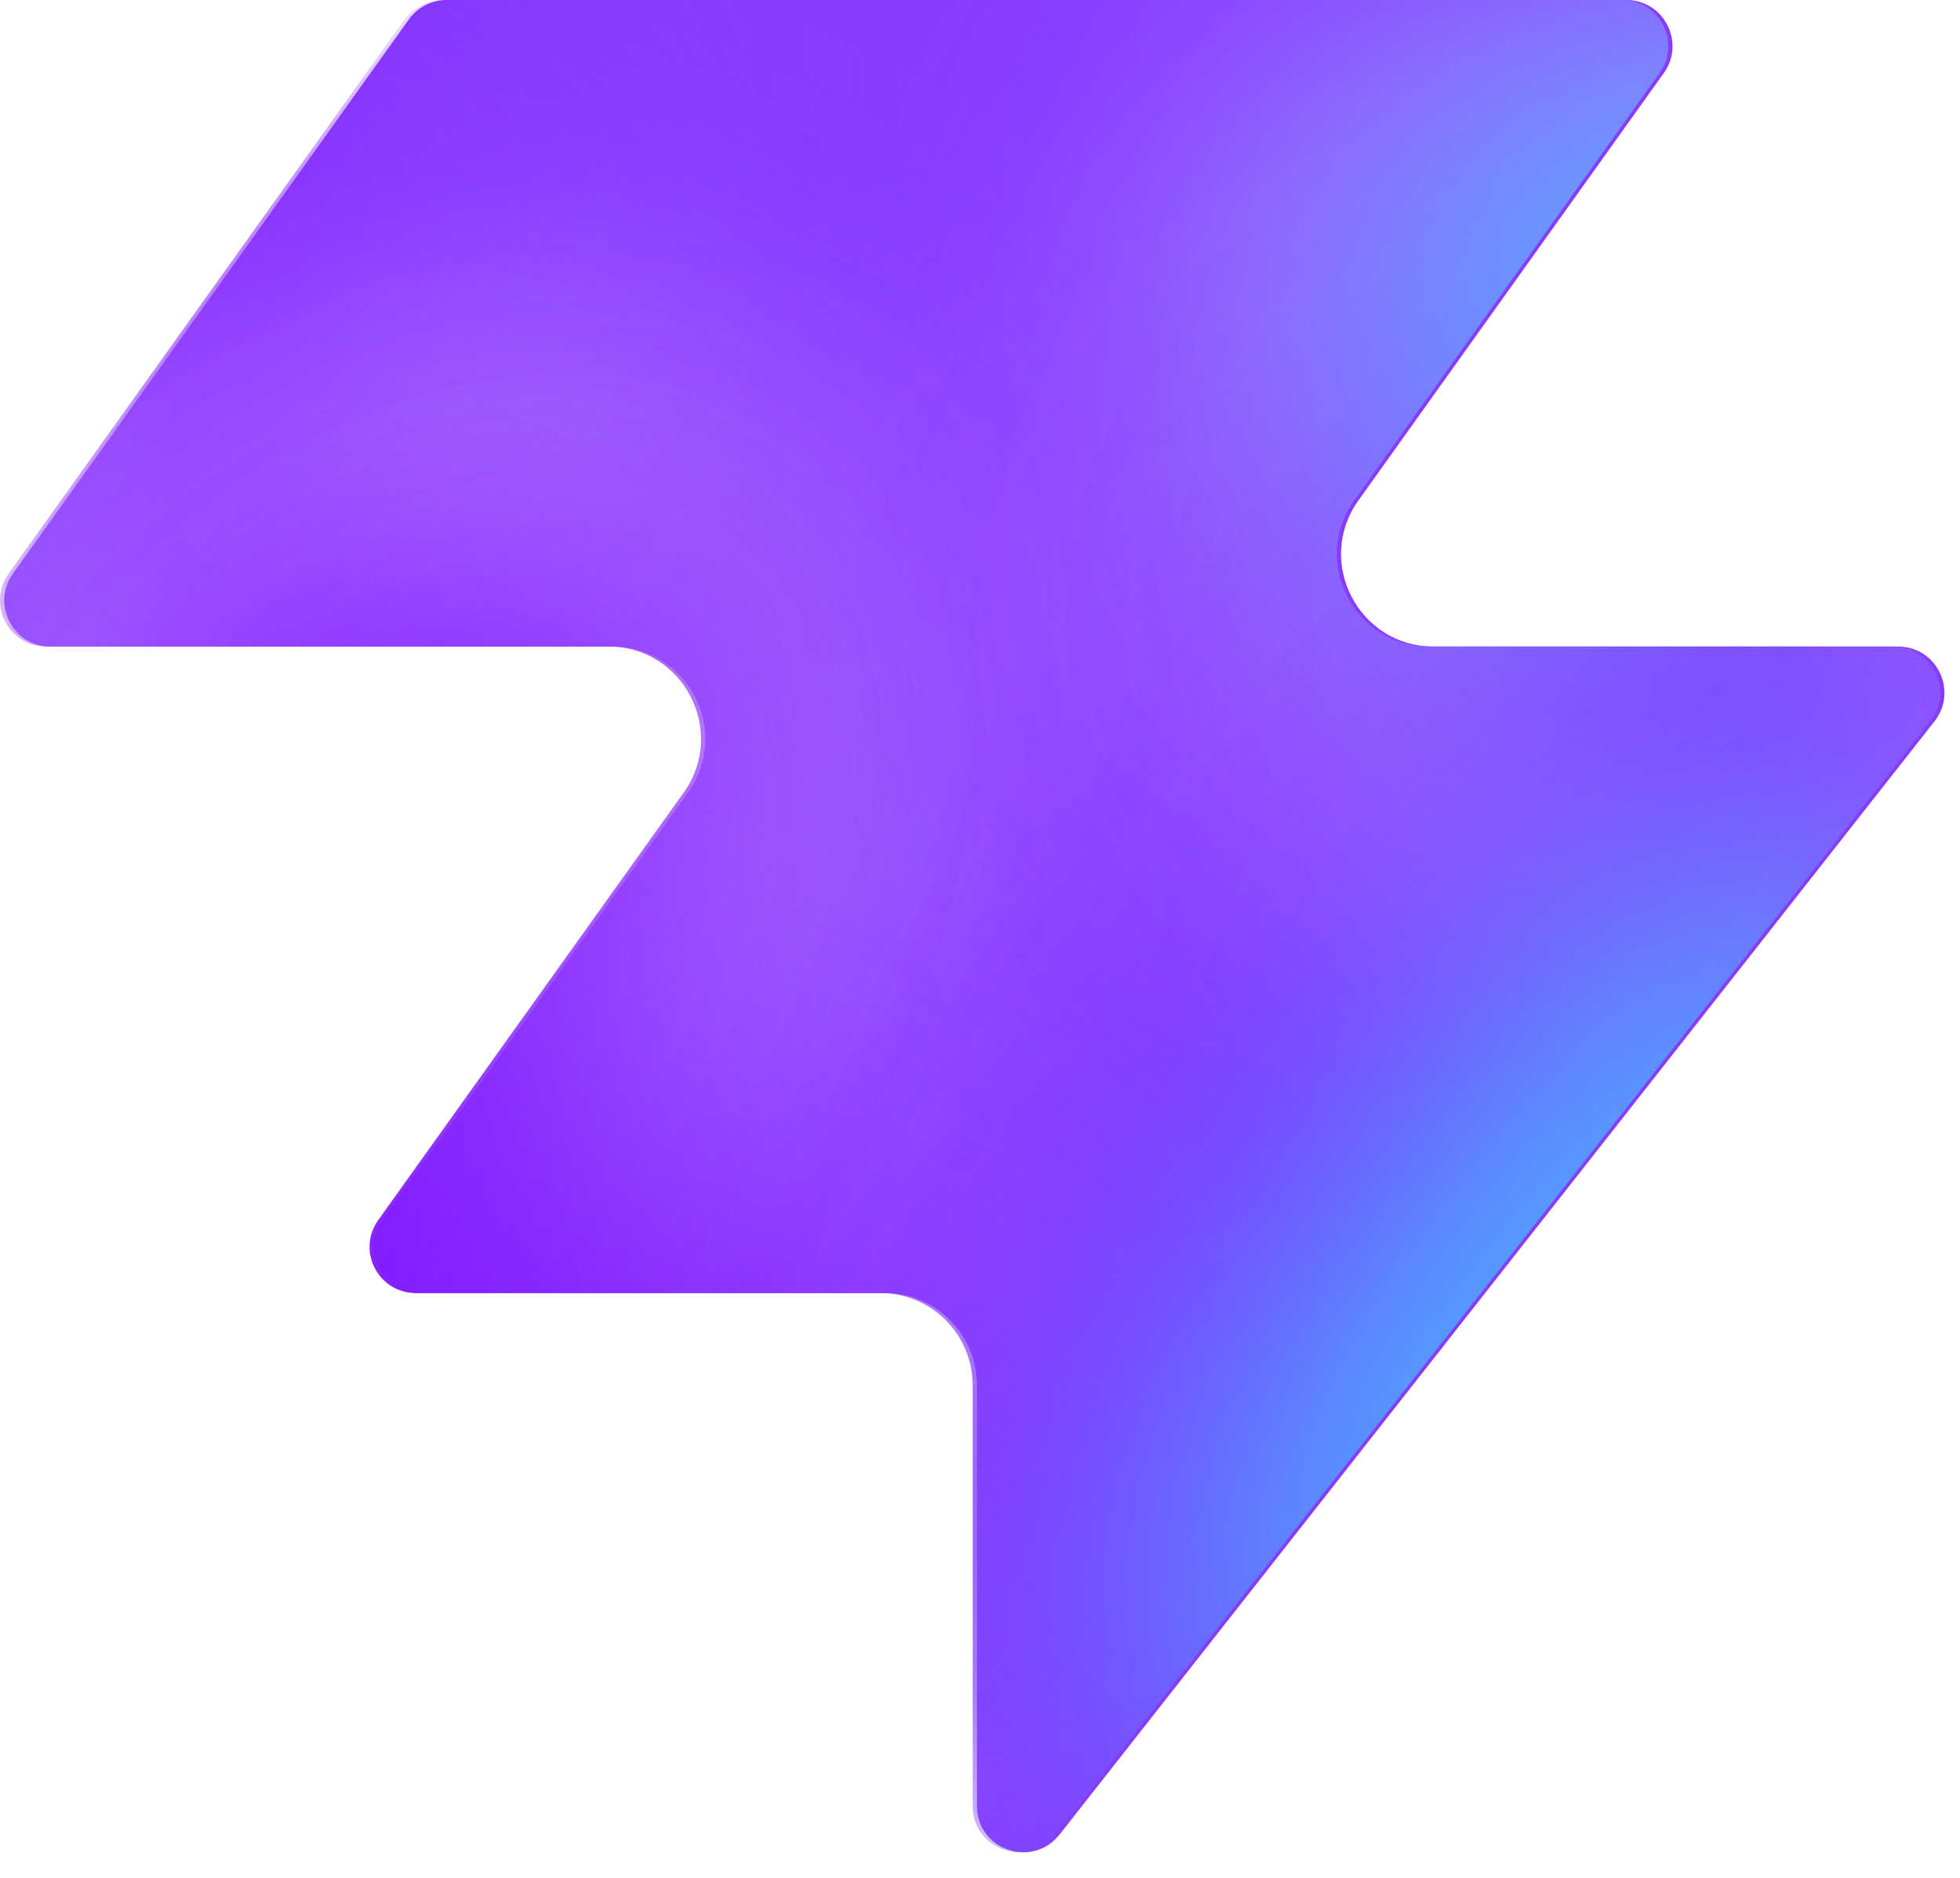
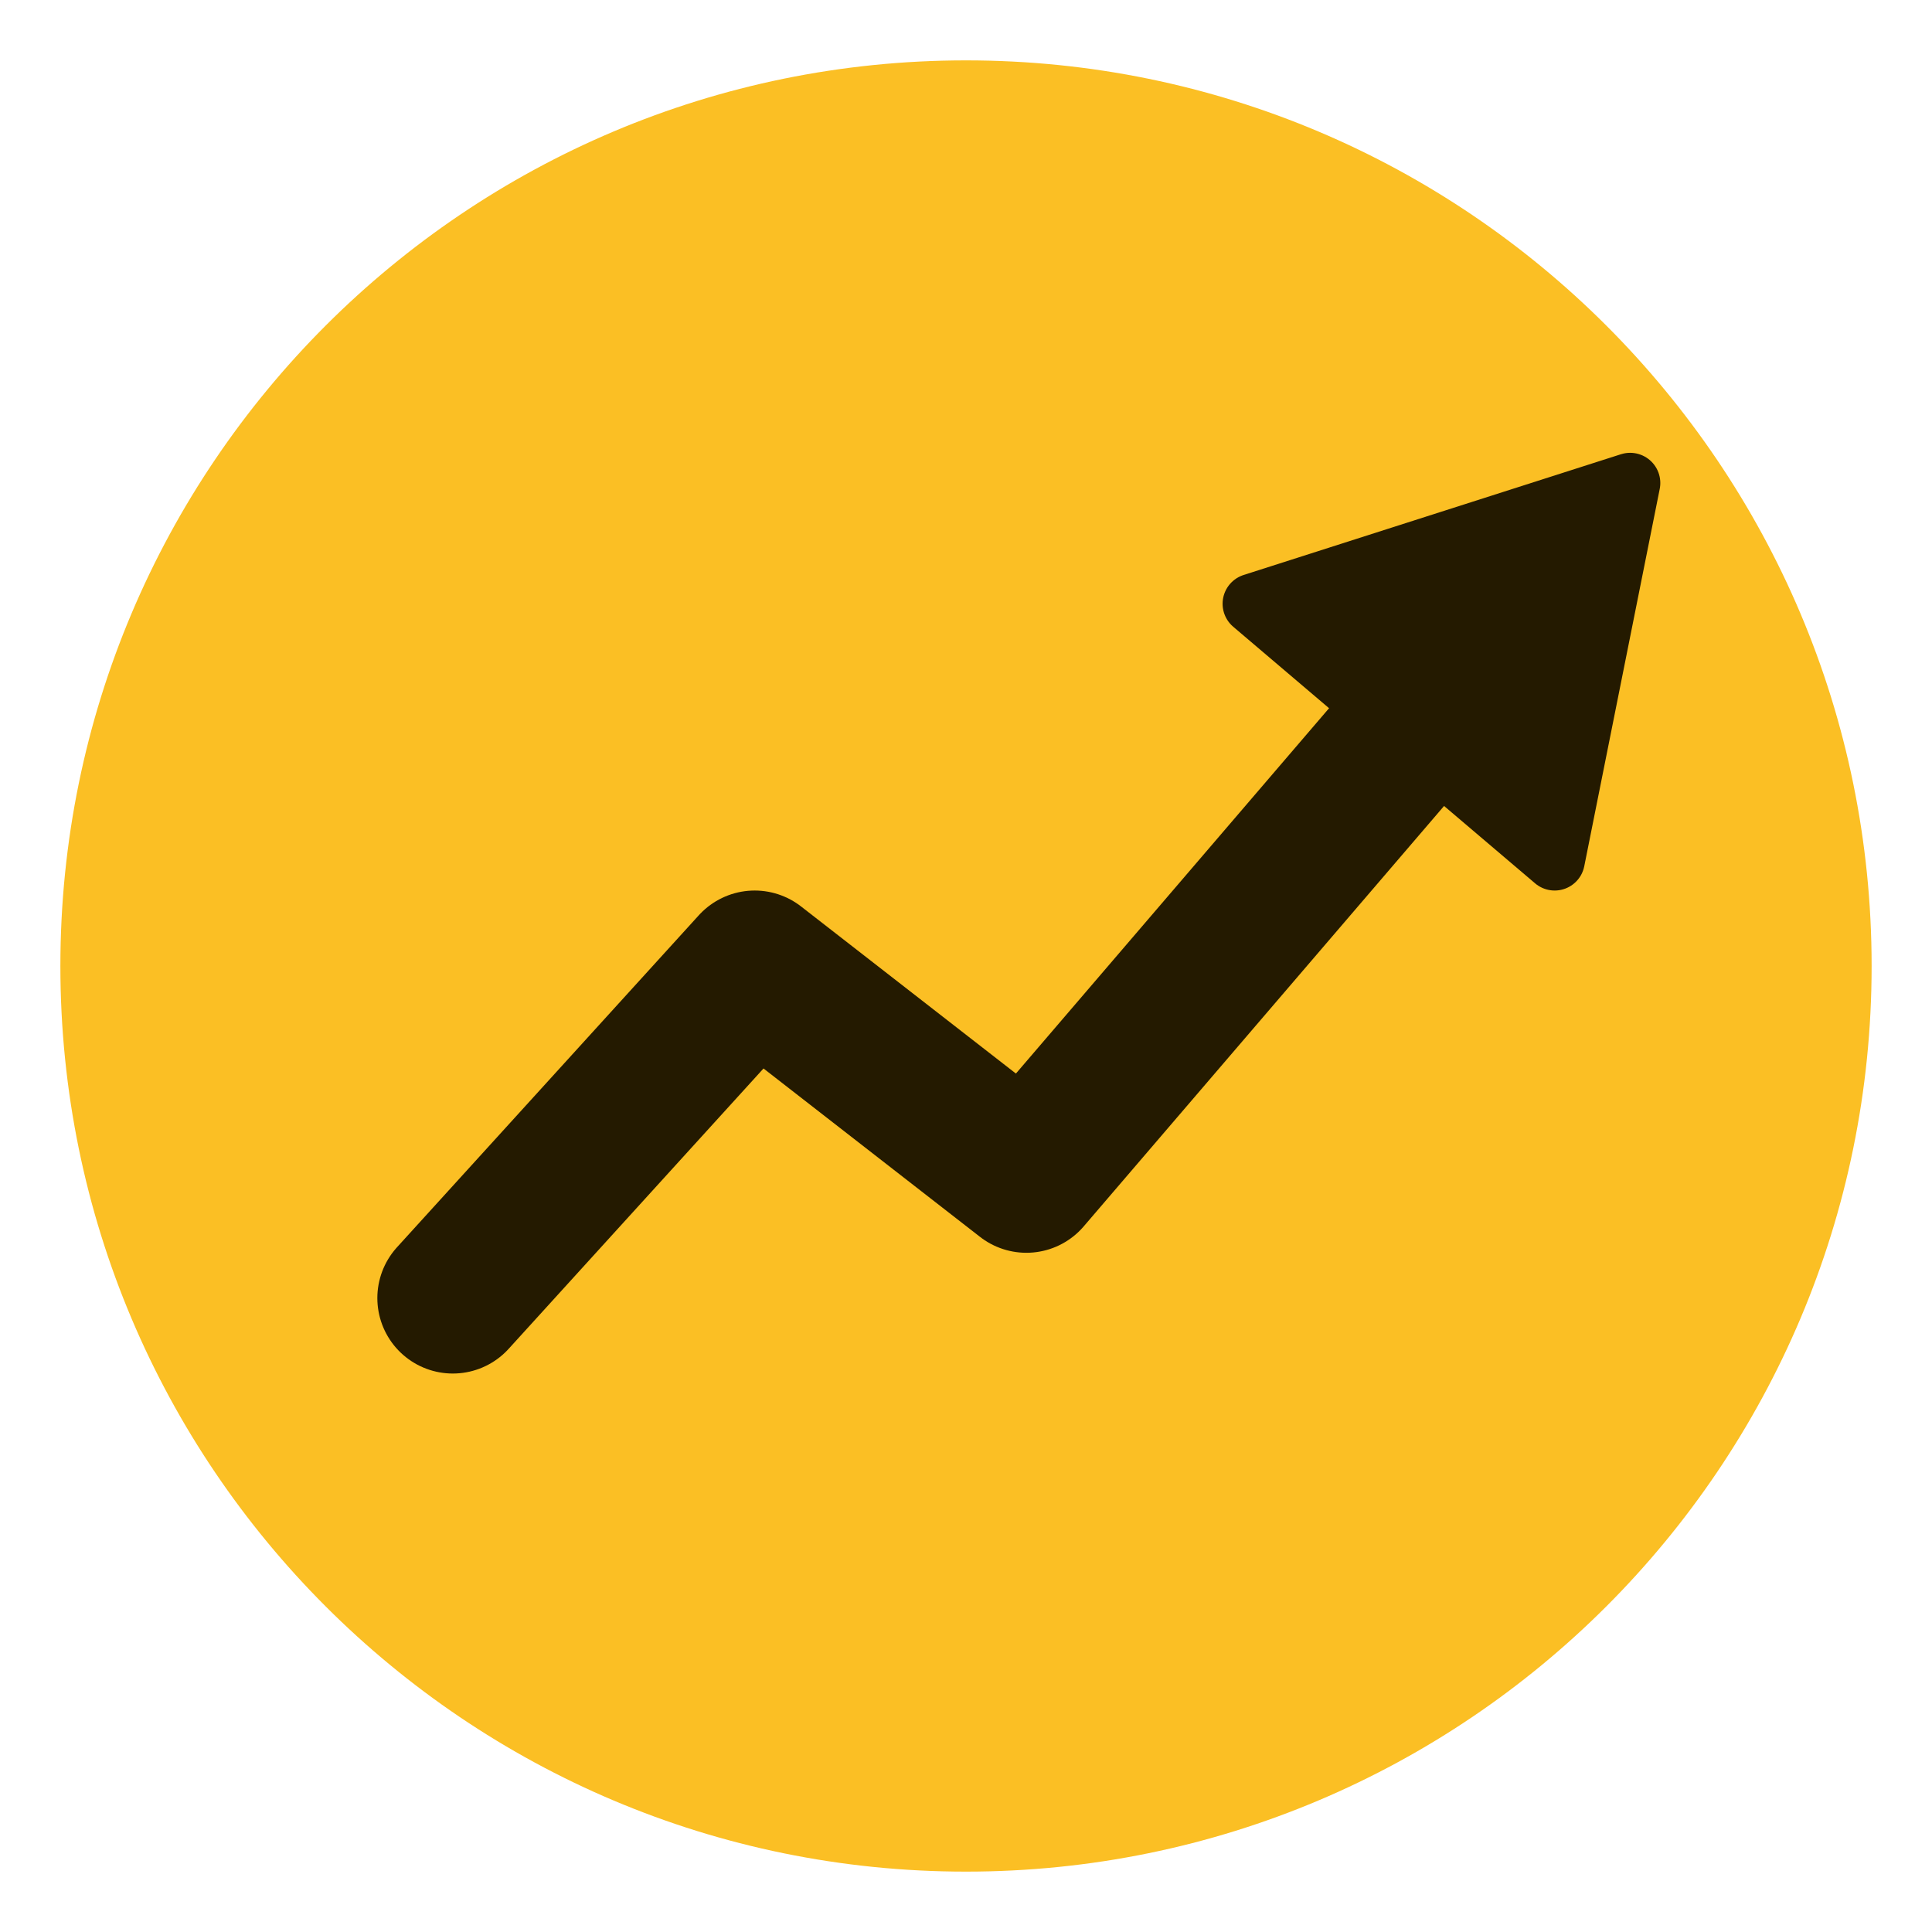
- <svg xmlns="http://www.w3.org/2000/svg" width="48" height="46" fill="none" viewBox="0 0 48 46">
-   <path fill="#863bff" d="M25.946 44.938c-.664.845-2.021.375-2.021-.698V33.937a2.26 2.26 0 0 0-2.262-2.262H10.287c-.92 0-1.456-1.04-.92-1.788l7.48-10.471c1.07-1.497 0-3.578-1.842-3.578H1.237c-.92 0-1.456-1.04-.92-1.788L10.013.474c.214-.297.556-.474.92-.474h28.894c.92 0 1.456 1.04.92 1.788l-7.48 10.471c-1.07 1.498 0 3.579 1.842 3.579h11.377c.943 0 1.473 1.088.89 1.83L25.947 44.94z" style="fill:#863bff;fill:color(display-p3 .525 .23 1);fill-opacity:1" />
-   <mask id="a" width="48" height="46" x="0" y="0" maskUnits="userSpaceOnUse" style="mask-type:alpha">
-     <path fill="#000" d="M25.842 44.938c-.664.844-2.021.375-2.021-.698V33.937a2.26 2.26 0 0 0-2.262-2.262H10.183c-.92 0-1.456-1.04-.92-1.788l7.48-10.471c1.07-1.498 0-3.579-1.842-3.579H1.133c-.92 0-1.456-1.04-.92-1.787L9.91.473c.214-.297.556-.474.92-.474h28.894c.92 0 1.456 1.04.92 1.788l-7.48 10.471c-1.07 1.498 0 3.578 1.842 3.578h11.377c.943 0 1.473 1.088.89 1.832L25.843 44.94z" style="fill:#000;fill-opacity:1" />
-   </mask>
-   <g mask="url(#a)">
-     <g filter="url(#b)">
-       <ellipse cx="5.508" cy="14.704" fill="#ede6ff" rx="5.508" ry="14.704" style="fill:#ede6ff;fill:color(display-p3 .927 .903 1);fill-opacity:1" transform="matrix(.00324 1 1 -.00324 -4.47 31.516)" />
-     </g>
-     <g filter="url(#c)">
-       <ellipse cx="10.399" cy="29.851" fill="#ede6ff" rx="10.399" ry="29.851" style="fill:#ede6ff;fill:color(display-p3 .927 .903 1);fill-opacity:1" transform="matrix(.00324 1 1 -.00324 -39.328 7.883)" />
-     </g>
-     <g filter="url(#d)">
-       <ellipse cx="5.508" cy="30.487" fill="#7e14ff" rx="5.508" ry="30.487" style="fill:#7e14ff;fill:color(display-p3 .492 .077 1);fill-opacity:1" transform="rotate(89.814 -25.913 -14.639)scale(1 -1)" />
-     </g>
-     <g filter="url(#e)">
-       <ellipse cx="5.508" cy="30.599" fill="#7e14ff" rx="5.508" ry="30.599" style="fill:#7e14ff;fill:color(display-p3 .492 .077 1);fill-opacity:1" transform="rotate(89.814 -32.644 -3.334)scale(1 -1)" />
-     </g>
-     <g filter="url(#f)">
-       <ellipse cx="5.508" cy="30.599" fill="#7e14ff" rx="5.508" ry="30.599" style="fill:#7e14ff;fill:color(display-p3 .492 .077 1);fill-opacity:1" transform="matrix(.00324 1 1 -.00324 -34.34 30.47)" />
-     </g>
-     <g filter="url(#g)">
-       <ellipse cx="14.072" cy="22.078" fill="#ede6ff" rx="14.072" ry="22.078" style="fill:#ede6ff;fill:color(display-p3 .927 .903 1);fill-opacity:1" transform="rotate(93.35 24.506 48.493)scale(-1 1)" />
-     </g>
-     <g filter="url(#h)">
-       <ellipse cx="3.47" cy="21.501" fill="#7e14ff" rx="3.47" ry="21.501" style="fill:#7e14ff;fill:color(display-p3 .492 .077 1);fill-opacity:1" transform="rotate(89.009 28.708 47.59)scale(-1 1)" />
-     </g>
-     <g filter="url(#i)">
-       <ellipse cx="3.47" cy="21.501" fill="#7e14ff" rx="3.47" ry="21.501" style="fill:#7e14ff;fill:color(display-p3 .492 .077 1);fill-opacity:1" transform="rotate(89.009 28.708 47.59)scale(-1 1)" />
-     </g>
-     <g filter="url(#j)">
-       <ellipse cx=".387" cy="8.972" fill="#7e14ff" rx="4.407" ry="29.108" style="fill:#7e14ff;fill:color(display-p3 .492 .077 1);fill-opacity:1" transform="rotate(39.51 .387 8.972)" />
-     </g>
-     <g filter="url(#k)">
-       <ellipse cx="47.523" cy="-6.092" fill="#7e14ff" rx="4.407" ry="29.108" style="fill:#7e14ff;fill:color(display-p3 .492 .077 1);fill-opacity:1" transform="rotate(37.892 47.523 -6.092)" />
-     </g>
-     <g filter="url(#l)">
-       <ellipse cx="41.412" cy="6.333" fill="#47bfff" rx="5.971" ry="9.665" style="fill:#47bfff;fill:color(display-p3 .28 .748 1);fill-opacity:1" transform="rotate(37.892 41.412 6.333)" />
-     </g>
-     <g filter="url(#m)">
-       <ellipse cx="-1.879" cy="38.332" fill="#7e14ff" rx="4.407" ry="29.108" style="fill:#7e14ff;fill:color(display-p3 .492 .077 1);fill-opacity:1" transform="rotate(37.892 -1.88 38.332)" />
-     </g>
-     <g filter="url(#n)">
-       <ellipse cx="-1.879" cy="38.332" fill="#7e14ff" rx="4.407" ry="29.108" style="fill:#7e14ff;fill:color(display-p3 .492 .077 1);fill-opacity:1" transform="rotate(37.892 -1.88 38.332)" />
-     </g>
-     <g filter="url(#o)">
-       <ellipse cx="35.651" cy="29.907" fill="#7e14ff" rx="4.407" ry="29.108" style="fill:#7e14ff;fill:color(display-p3 .492 .077 1);fill-opacity:1" transform="rotate(37.892 35.651 29.907)" />
-     </g>
-     <g filter="url(#p)">
-       <ellipse cx="38.418" cy="32.4" fill="#47bfff" rx="5.971" ry="15.297" style="fill:#47bfff;fill:color(display-p3 .28 .748 1);fill-opacity:1" transform="rotate(37.892 38.418 32.4)" />
-     </g>
-   </g>
-   <defs>
-     <filter id="b" width="60.045" height="41.654" x="-19.77" y="16.149" color-interpolation-filters="sRGB" filterUnits="userSpaceOnUse">
-       <feFlood flood-opacity="0" result="BackgroundImageFix" />
-       <feBlend in="SourceGraphic" in2="BackgroundImageFix" result="shape" />
-       <feGaussianBlur result="effect1_foregroundBlur_2002_17158" stdDeviation="7.659" />
-     </filter>
-     <filter id="c" width="90.34" height="51.437" x="-54.613" y="-7.533" color-interpolation-filters="sRGB" filterUnits="userSpaceOnUse">
-       <feFlood flood-opacity="0" result="BackgroundImageFix" />
-       <feBlend in="SourceGraphic" in2="BackgroundImageFix" result="shape" />
-       <feGaussianBlur result="effect1_foregroundBlur_2002_17158" stdDeviation="7.659" />
-     </filter>
-     <filter id="d" width="79.355" height="29.4" x="-49.64" y="2.03" color-interpolation-filters="sRGB" filterUnits="userSpaceOnUse">
-       <feFlood flood-opacity="0" result="BackgroundImageFix" />
-       <feBlend in="SourceGraphic" in2="BackgroundImageFix" result="shape" />
-       <feGaussianBlur result="effect1_foregroundBlur_2002_17158" stdDeviation="4.596" />
-     </filter>
-     <filter id="e" width="79.579" height="29.4" x="-45.045" y="20.029" color-interpolation-filters="sRGB" filterUnits="userSpaceOnUse">
-       <feFlood flood-opacity="0" result="BackgroundImageFix" />
-       <feBlend in="SourceGraphic" in2="BackgroundImageFix" result="shape" />
-       <feGaussianBlur result="effect1_foregroundBlur_2002_17158" stdDeviation="4.596" />
-     </filter>
-     <filter id="f" width="79.579" height="29.4" x="-43.513" y="21.178" color-interpolation-filters="sRGB" filterUnits="userSpaceOnUse">
-       <feFlood flood-opacity="0" result="BackgroundImageFix" />
-       <feBlend in="SourceGraphic" in2="BackgroundImageFix" result="shape" />
-       <feGaussianBlur result="effect1_foregroundBlur_2002_17158" stdDeviation="4.596" />
-     </filter>
-     <filter id="g" width="74.749" height="58.852" x="15.756" y="-17.901" color-interpolation-filters="sRGB" filterUnits="userSpaceOnUse">
-       <feFlood flood-opacity="0" result="BackgroundImageFix" />
-       <feBlend in="SourceGraphic" in2="BackgroundImageFix" result="shape" />
-       <feGaussianBlur result="effect1_foregroundBlur_2002_17158" stdDeviation="7.659" />
-     </filter>
-     <filter id="h" width="61.377" height="25.362" x="23.548" y="2.284" color-interpolation-filters="sRGB" filterUnits="userSpaceOnUse">
-       <feFlood flood-opacity="0" result="BackgroundImageFix" />
-       <feBlend in="SourceGraphic" in2="BackgroundImageFix" result="shape" />
-       <feGaussianBlur result="effect1_foregroundBlur_2002_17158" stdDeviation="4.596" />
-     </filter>
-     <filter id="i" width="61.377" height="25.362" x="23.548" y="2.284" color-interpolation-filters="sRGB" filterUnits="userSpaceOnUse">
-       <feFlood flood-opacity="0" result="BackgroundImageFix" />
-       <feBlend in="SourceGraphic" in2="BackgroundImageFix" result="shape" />
-       <feGaussianBlur result="effect1_foregroundBlur_2002_17158" stdDeviation="4.596" />
-     </filter>
-     <filter id="j" width="56.045" height="63.649" x="-27.636" y="-22.853" color-interpolation-filters="sRGB" filterUnits="userSpaceOnUse">
-       <feFlood flood-opacity="0" result="BackgroundImageFix" />
-       <feBlend in="SourceGraphic" in2="BackgroundImageFix" result="shape" />
-       <feGaussianBlur result="effect1_foregroundBlur_2002_17158" stdDeviation="4.596" />
-     </filter>
-     <filter id="k" width="54.814" height="64.646" x="20.116" y="-38.415" color-interpolation-filters="sRGB" filterUnits="userSpaceOnUse">
-       <feFlood flood-opacity="0" result="BackgroundImageFix" />
-       <feBlend in="SourceGraphic" in2="BackgroundImageFix" result="shape" />
-       <feGaussianBlur result="effect1_foregroundBlur_2002_17158" stdDeviation="4.596" />
-     </filter>
-     <filter id="l" width="33.541" height="35.313" x="24.641" y="-11.323" color-interpolation-filters="sRGB" filterUnits="userSpaceOnUse">
-       <feFlood flood-opacity="0" result="BackgroundImageFix" />
-       <feBlend in="SourceGraphic" in2="BackgroundImageFix" result="shape" />
-       <feGaussianBlur result="effect1_foregroundBlur_2002_17158" stdDeviation="4.596" />
-     </filter>
-     <filter id="m" width="54.814" height="64.646" x="-29.286" y="6.009" color-interpolation-filters="sRGB" filterUnits="userSpaceOnUse">
-       <feFlood flood-opacity="0" result="BackgroundImageFix" />
-       <feBlend in="SourceGraphic" in2="BackgroundImageFix" result="shape" />
-       <feGaussianBlur result="effect1_foregroundBlur_2002_17158" stdDeviation="4.596" />
-     </filter>
-     <filter id="n" width="54.814" height="64.646" x="-29.286" y="6.009" color-interpolation-filters="sRGB" filterUnits="userSpaceOnUse">
-       <feFlood flood-opacity="0" result="BackgroundImageFix" />
-       <feBlend in="SourceGraphic" in2="BackgroundImageFix" result="shape" />
-       <feGaussianBlur result="effect1_foregroundBlur_2002_17158" stdDeviation="4.596" />
-     </filter>
-     <filter id="o" width="54.814" height="64.646" x="8.244" y="-2.416" color-interpolation-filters="sRGB" filterUnits="userSpaceOnUse">
-       <feFlood flood-opacity="0" result="BackgroundImageFix" />
-       <feBlend in="SourceGraphic" in2="BackgroundImageFix" result="shape" />
-       <feGaussianBlur result="effect1_foregroundBlur_2002_17158" stdDeviation="4.596" />
-     </filter>
-     <filter id="p" width="39.409" height="43.623" x="18.713" y="10.588" color-interpolation-filters="sRGB" filterUnits="userSpaceOnUse">
-       <feFlood flood-opacity="0" result="BackgroundImageFix" />
-       <feBlend in="SourceGraphic" in2="BackgroundImageFix" result="shape" />
-       <feGaussianBlur result="effect1_foregroundBlur_2002_17158" stdDeviation="4.596" />
-     </filter>
-   </defs>
+ <svg xmlns="http://www.w3.org/2000/svg" viewBox="0 0 64 64">
+   <circle cx="32" cy="32" r="30" fill="#FBBF24" />
+   <polyline points="15,43 25,32 34,39 46,25" fill="none" stroke="#241a00" stroke-width="5" stroke-linecap="round" stroke-linejoin="round" />
+   <polygon points="54,16 51.5,28.5 41.5,20" fill="#241a00" stroke="#241a00" stroke-width="2" stroke-linejoin="round" />
</svg>
